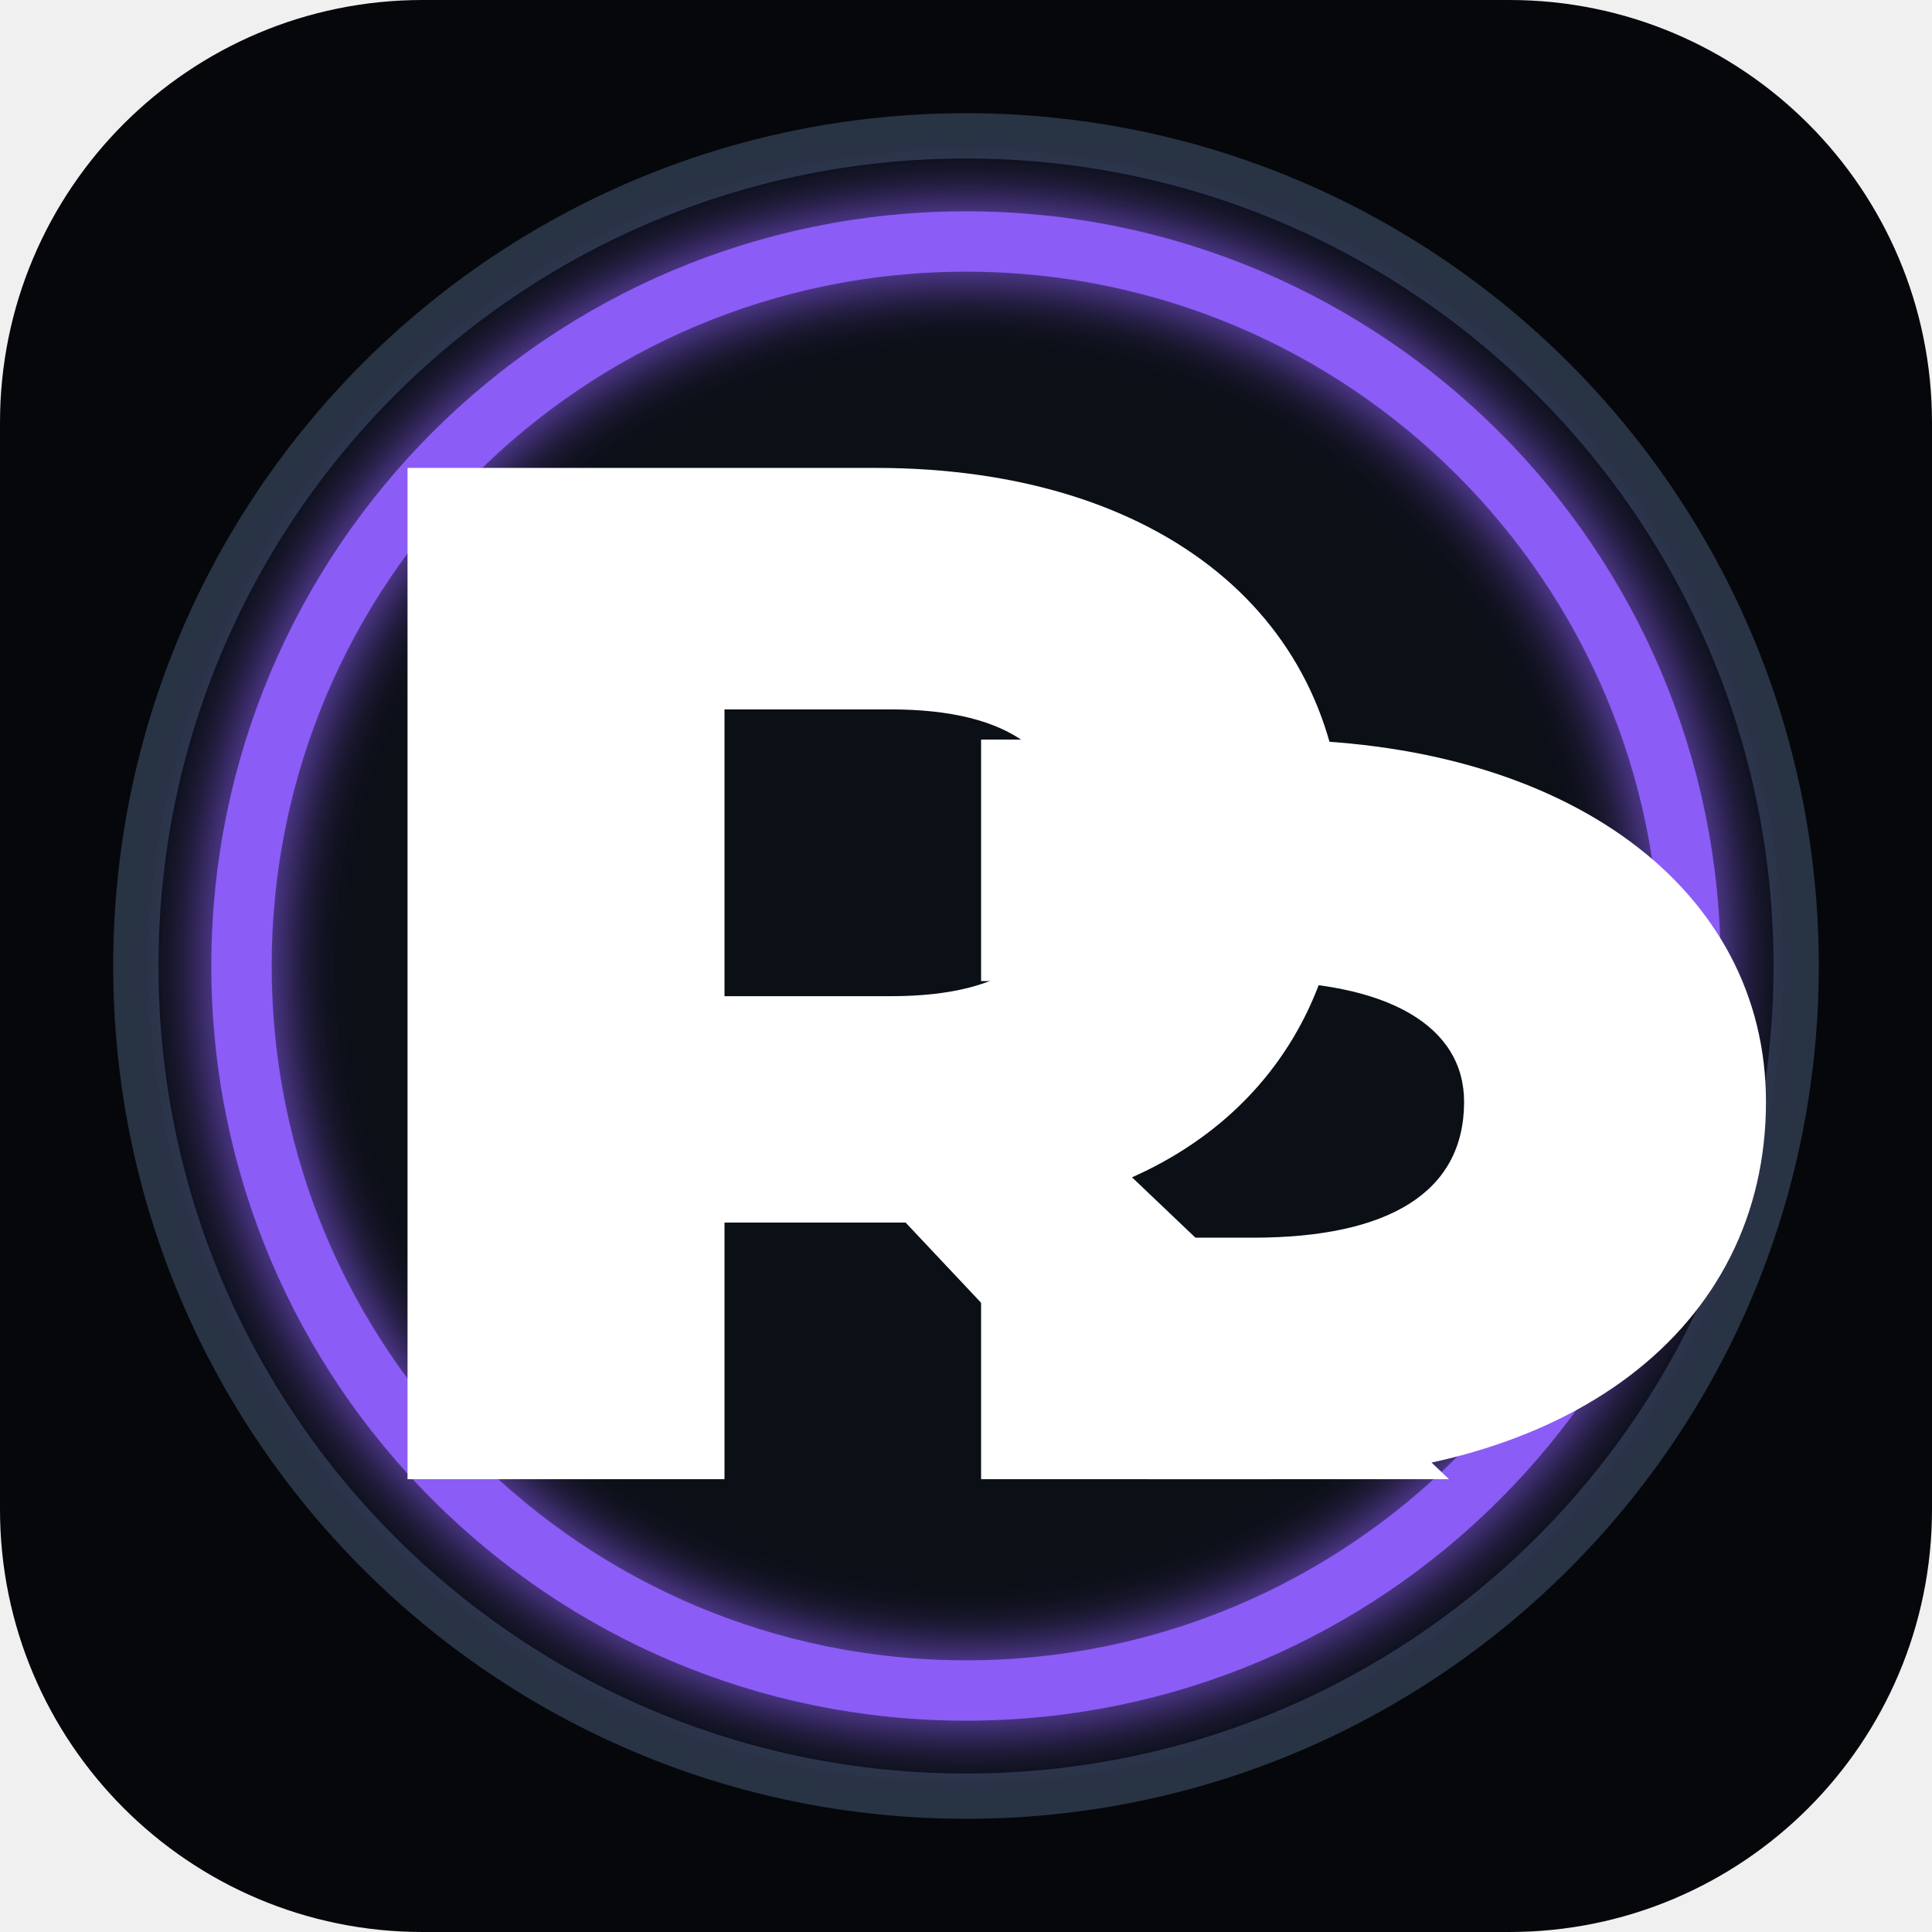
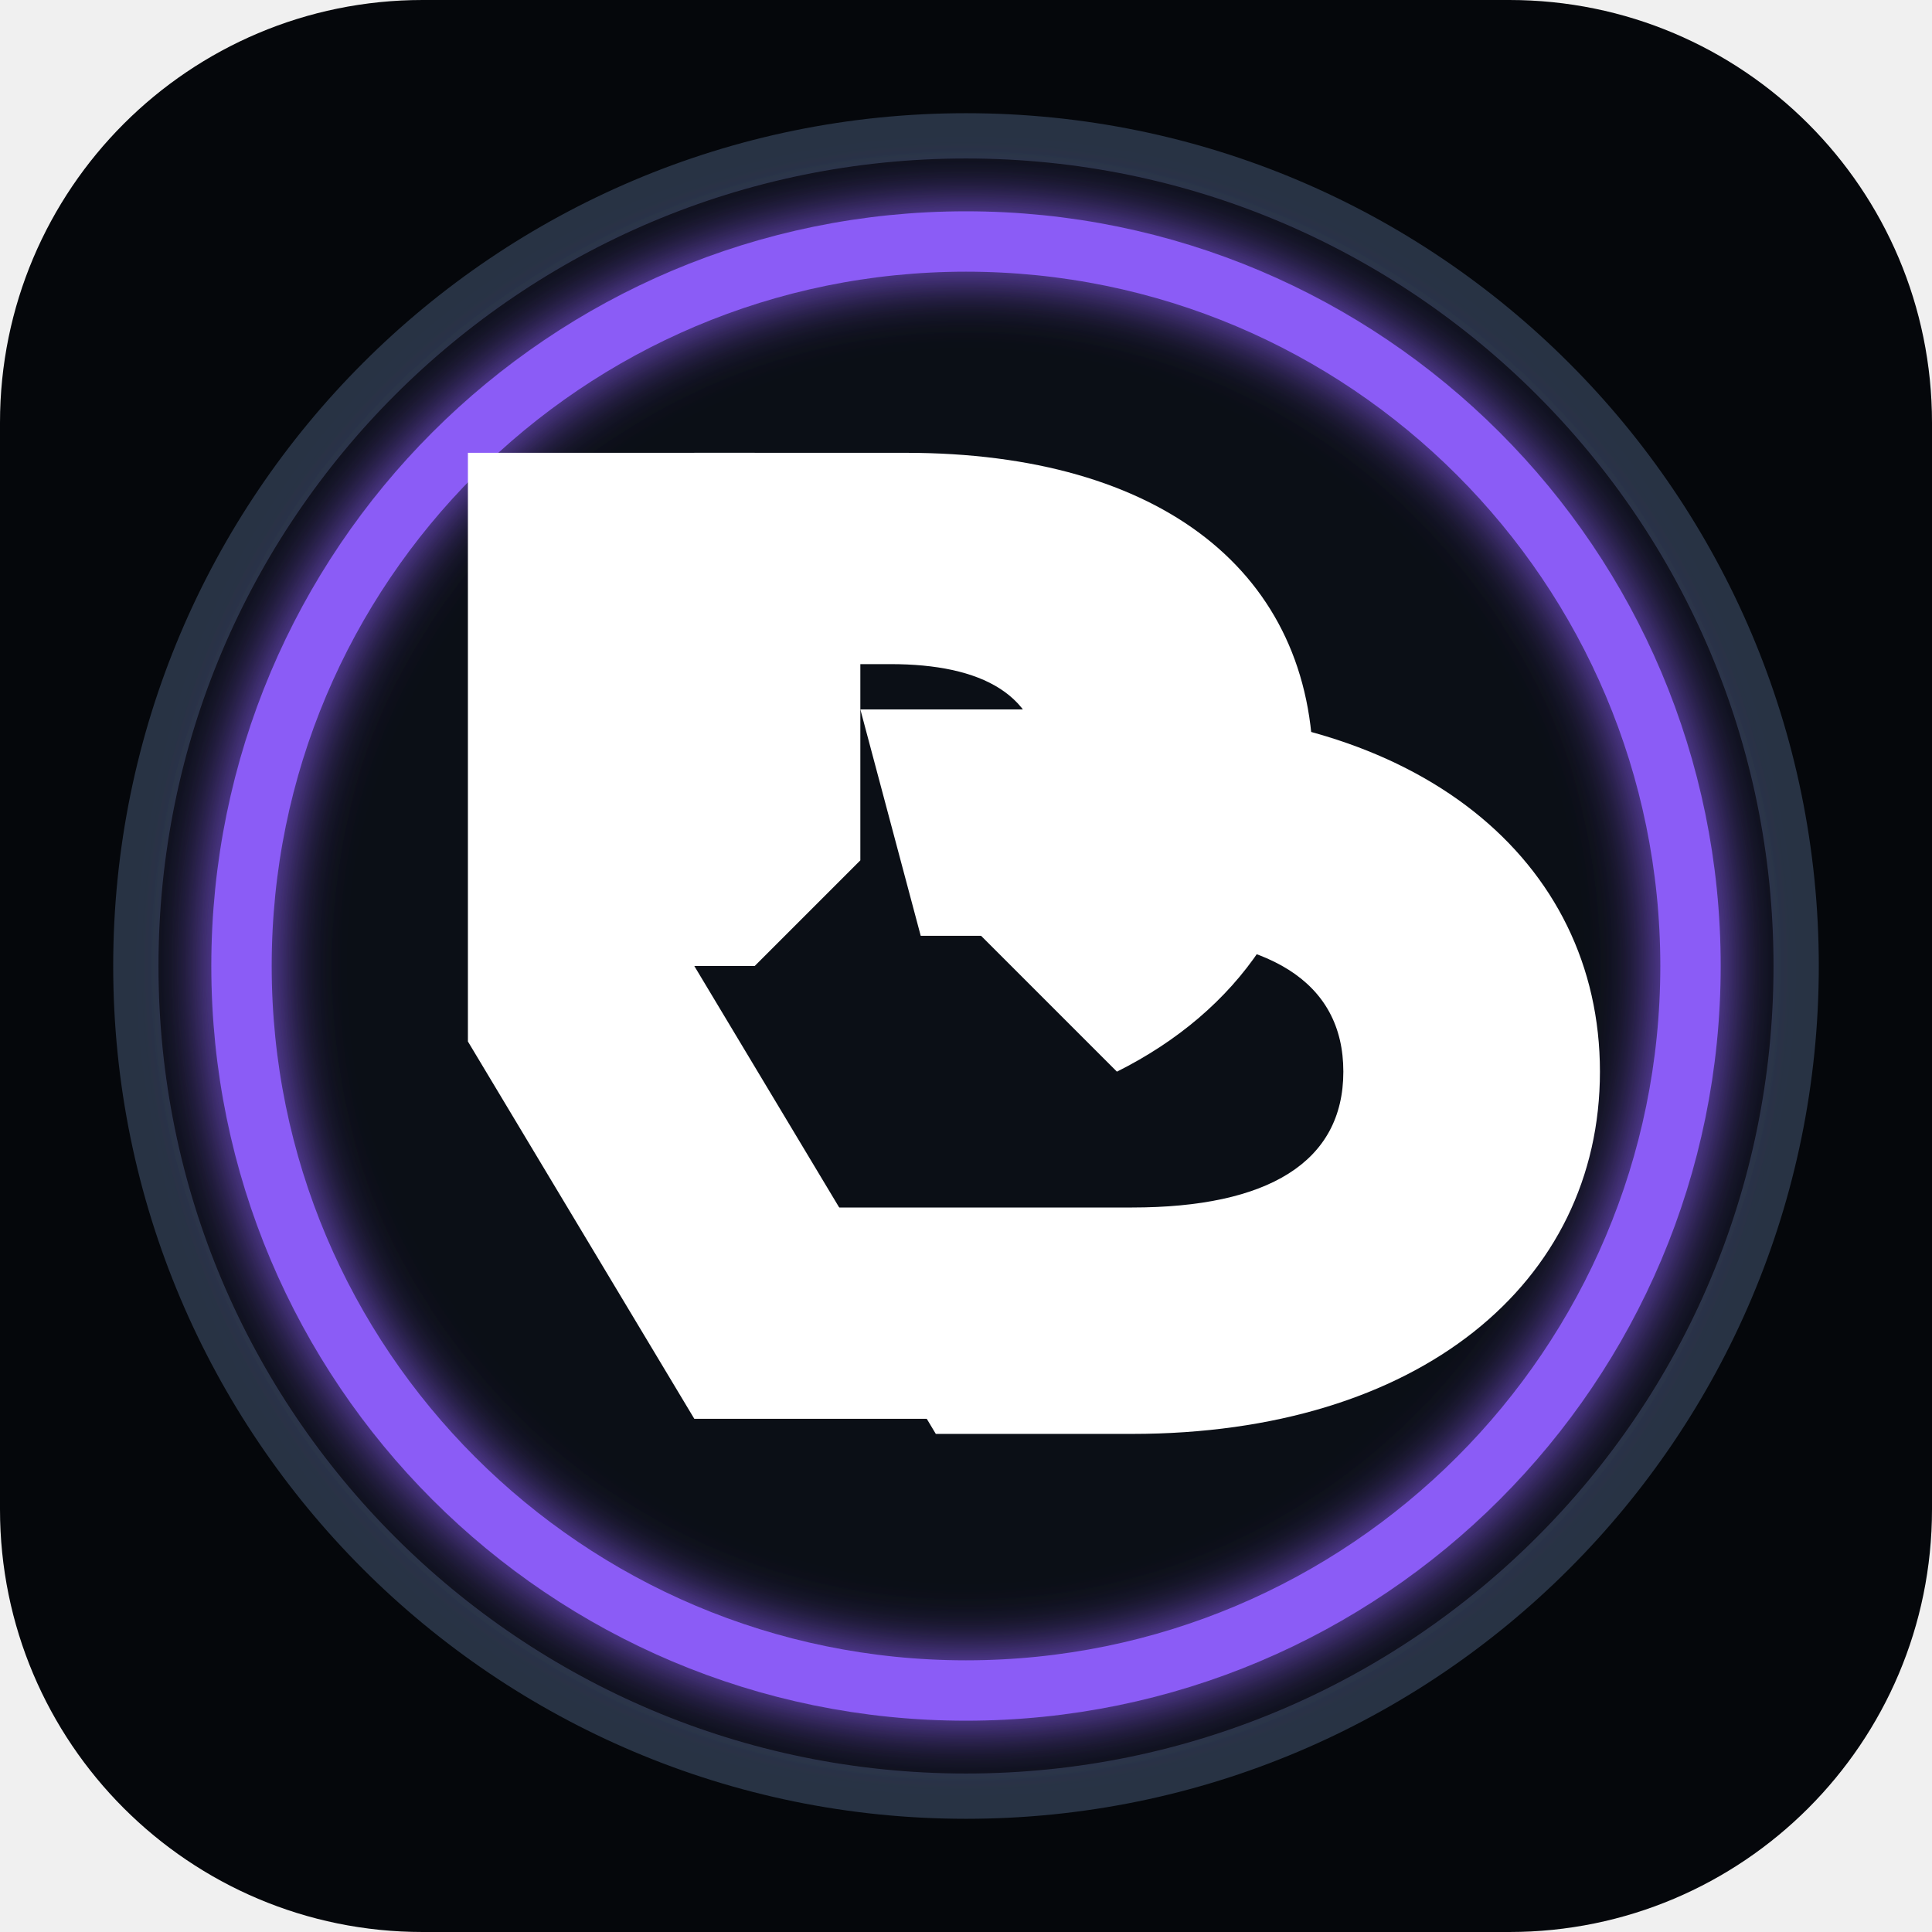
<svg xmlns="http://www.w3.org/2000/svg" viewBox="0 0 128 128" role="img" aria-label="RogueDashboard">
  <defs>
-     <linearGradient id="n" x1="14" y1="13" x2="116" y2="116">
+     <linearGradient id="n" x1="15" y1="12" x2="115" y2="117">
      <stop stop-color="#8b5cf6" />
-       <stop offset=".34" stop-color="#c026d3" />
+       <stop offset=".34" stop-color="#b832d9" />
      <stop offset=".7" stop-color="#2563eb" />
      <stop offset="1" stop-color="#22d3ee" />
    </linearGradient>
-     <linearGradient id="s" x1="30" y1="25" x2="95" y2="102">
+     <linearGradient id="s" x1="30" y1="24" x2="96" y2="104">
      <stop stop-color="#fff" />
-       <stop offset=".13" stop-color="#dbe1e9" />
-       <stop offset=".33" stop-color="#738091" />
-       <stop offset=".5" stop-color="#f8fafc" />
-       <stop offset=".72" stop-color="#7b8798" />
+       <stop offset=".15" stop-color="#d8dee6" />
+       <stop offset=".35" stop-color="#748091" />
+       <stop offset=".52" stop-color="#f7f8fa" />
+       <stop offset=".75" stop-color="#7a8696" />
      <stop offset="1" stop-color="#e6ebf2" />
    </linearGradient>
-     <filter id="g" x="-30%" y="-30%" width="160%" height="160%">
-       <feGaussianBlur stdDeviation="2.2" result="b" />
+     <filter id="g" x="-35%" y="-35%" width="170%" height="170%">
+       <feGaussianBlur stdDeviation="2.1" result="b" />
      <feMerge>
        <feMergeNode in="b" />
        <feMergeNode in="SourceGraphic" />
      </feMerge>
    </filter>
  </defs>
  <rect width="128" height="128" rx="28" fill="#05070b" />
  <circle cx="64" cy="64" r="55" fill="#0b0f16" stroke="#283344" stroke-width="3" />
  <circle cx="64" cy="64" r="48" fill="none" stroke="url(#n)" stroke-width="4" filter="url(#g)" />
-   <path d="M27 31h31c19 0 31 10 31 25 0 10-5 18-14 22l21 20H76L60 81H48v17H27V31Zm21 16v19h11c8 0 12-3 12-10 0-6-4-9-12-9H48Z" fill="url(#s)" />
-   <path d="M65 49h19c20 0 33 10 33 24 0 15-13 25-33 25H65V82h18c9 0 14-3 14-9 0-5-5-8-14-8H65V49Z" fill="url(#s)" />
-   <path d="M31 35h26M70 53h14" stroke="#fff" stroke-opacity=".68" stroke-width="1.4" stroke-linecap="round" />
+   <path d="M31 30h19l7 7v20l-7 7h-4l18 30H46L31 69V30Z" fill="url(#s)" />
+   <path d="M46 30h14c17 0 27 8 27 21 0 9-5 16-13 20L62 59c5-1 7-4 7-8 0-5-4-7-10-7H46V30Z" fill="url(#s)" />
+   <path d="M57 47h18c19 0 31 10 31 24S94 95 75 95H62l-9-15h22c9 0 14-3 14-9s-5-9-14-9H61l-4-15Z" fill="url(#s)" />
+   <path d="M35 34h12M61 51h12" stroke="#fff" stroke-opacity=".72" stroke-width="1.5" stroke-linecap="round" />
</svg>
